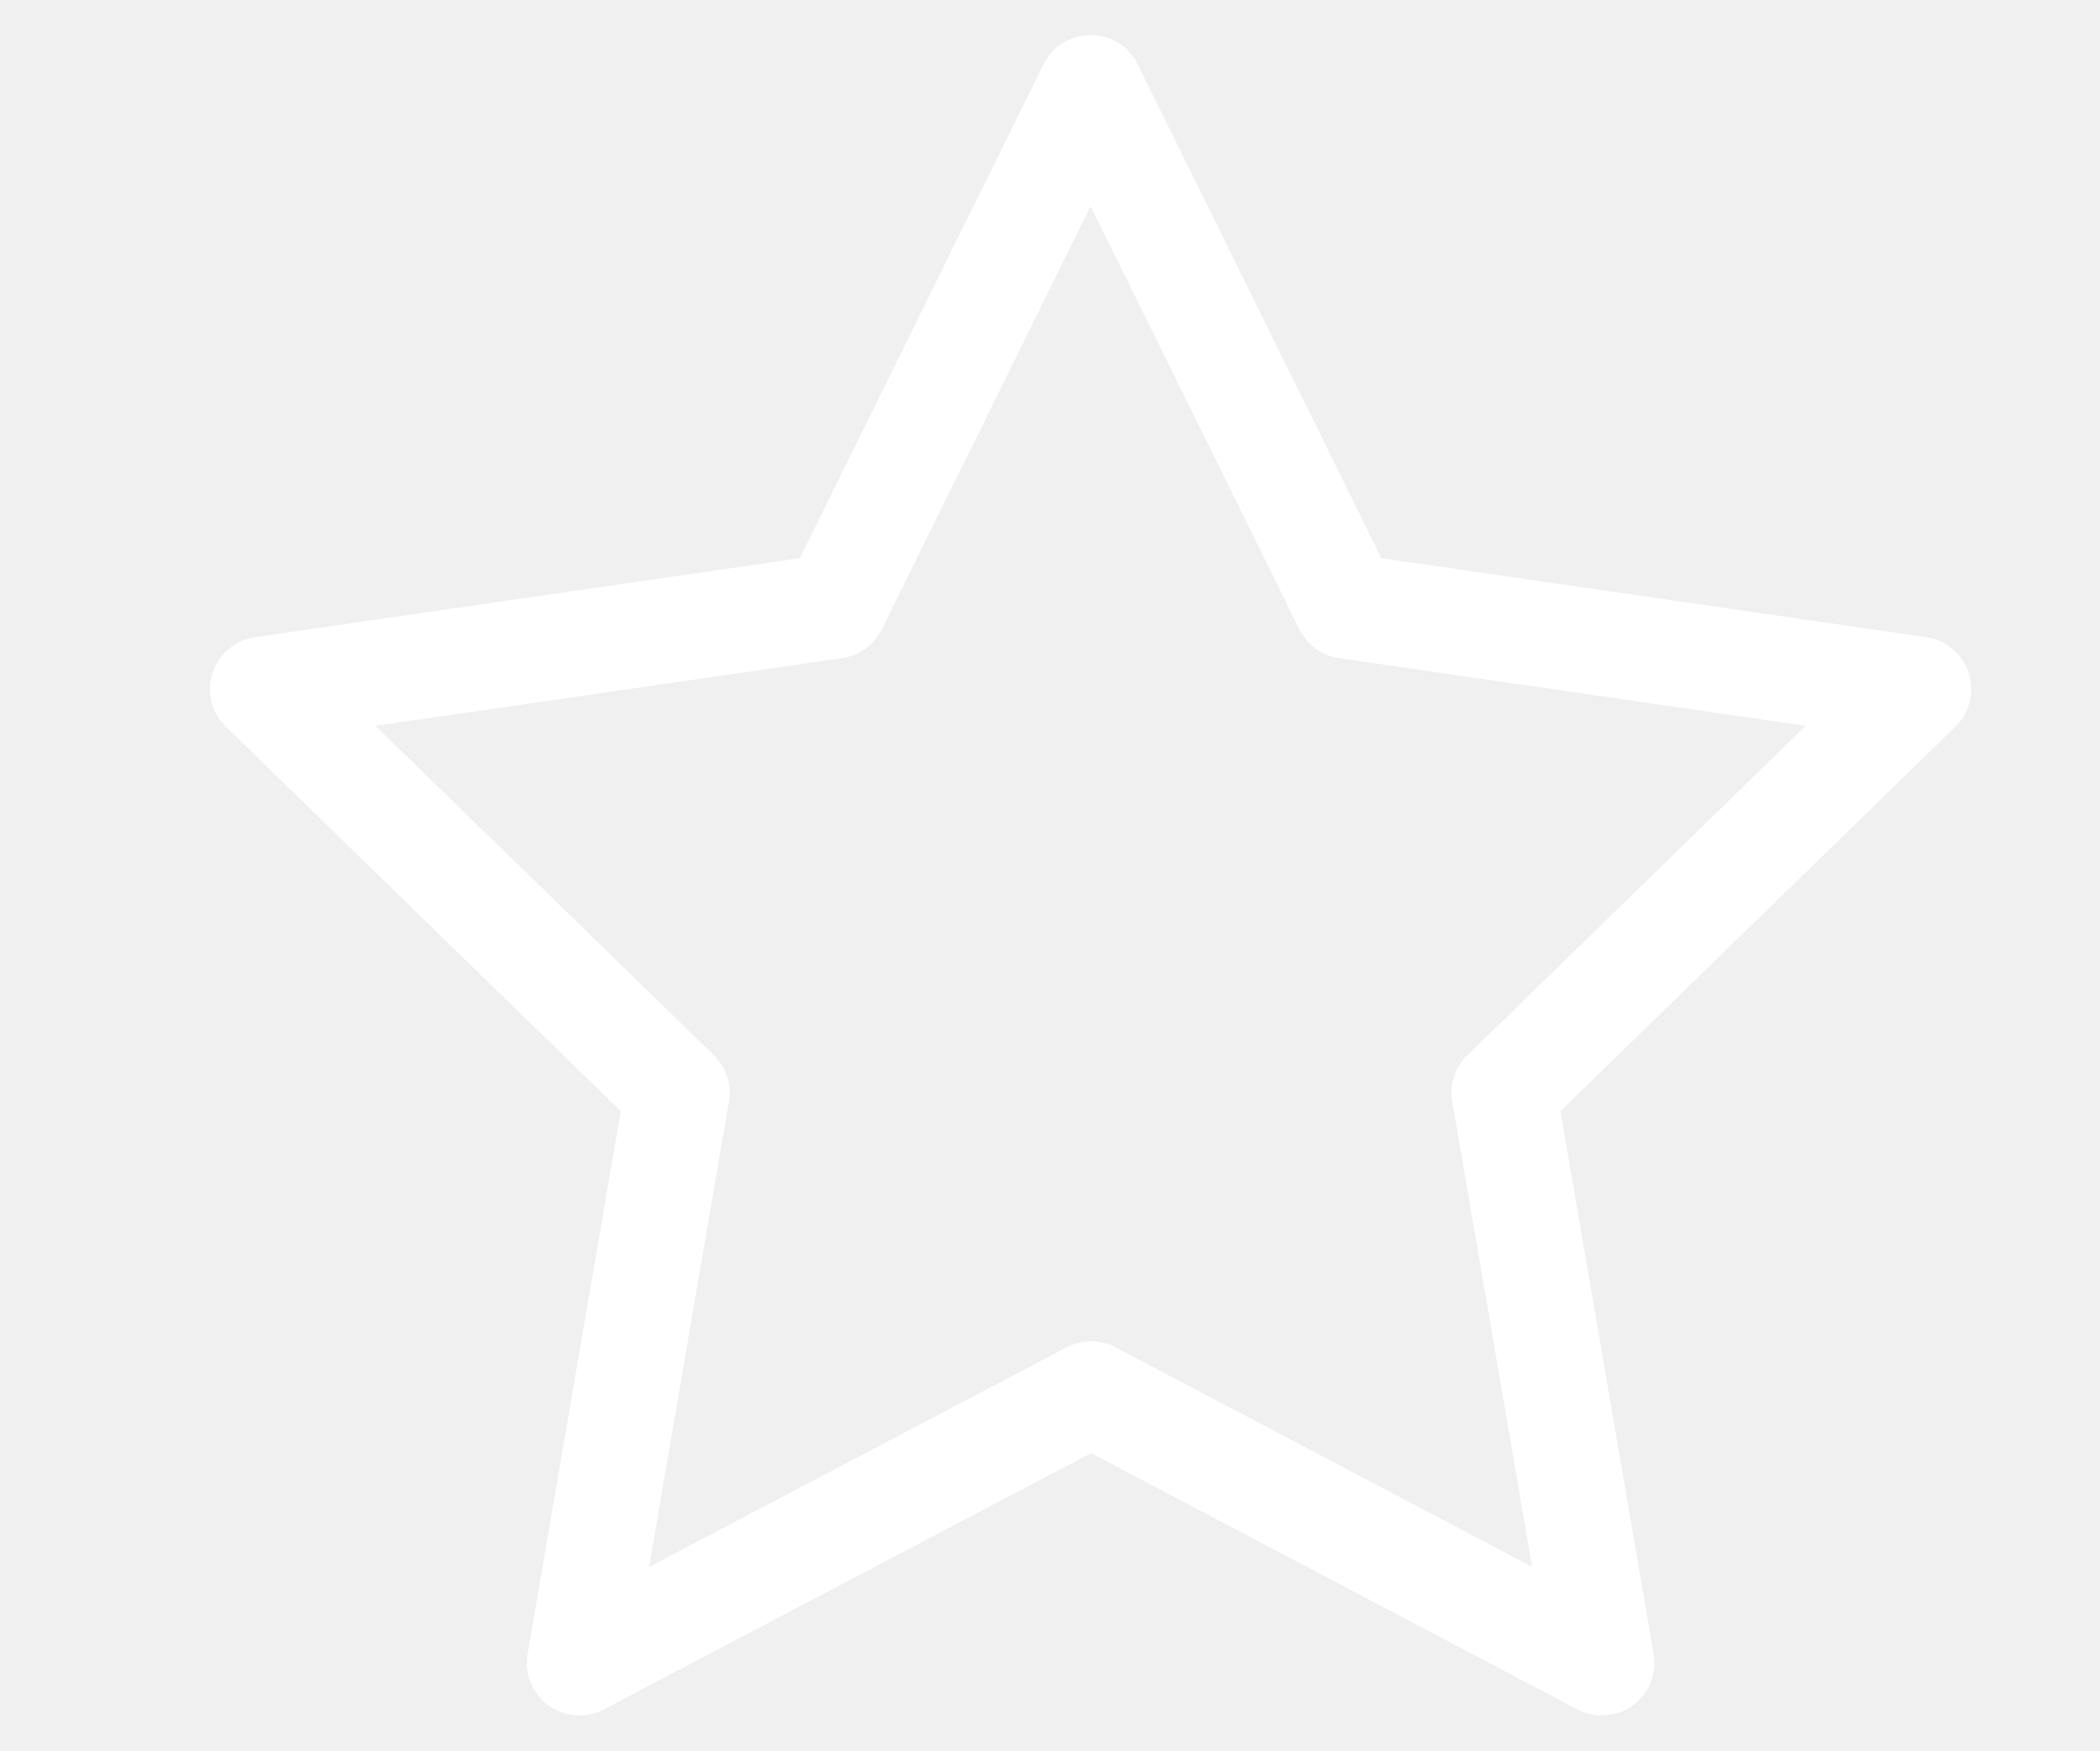
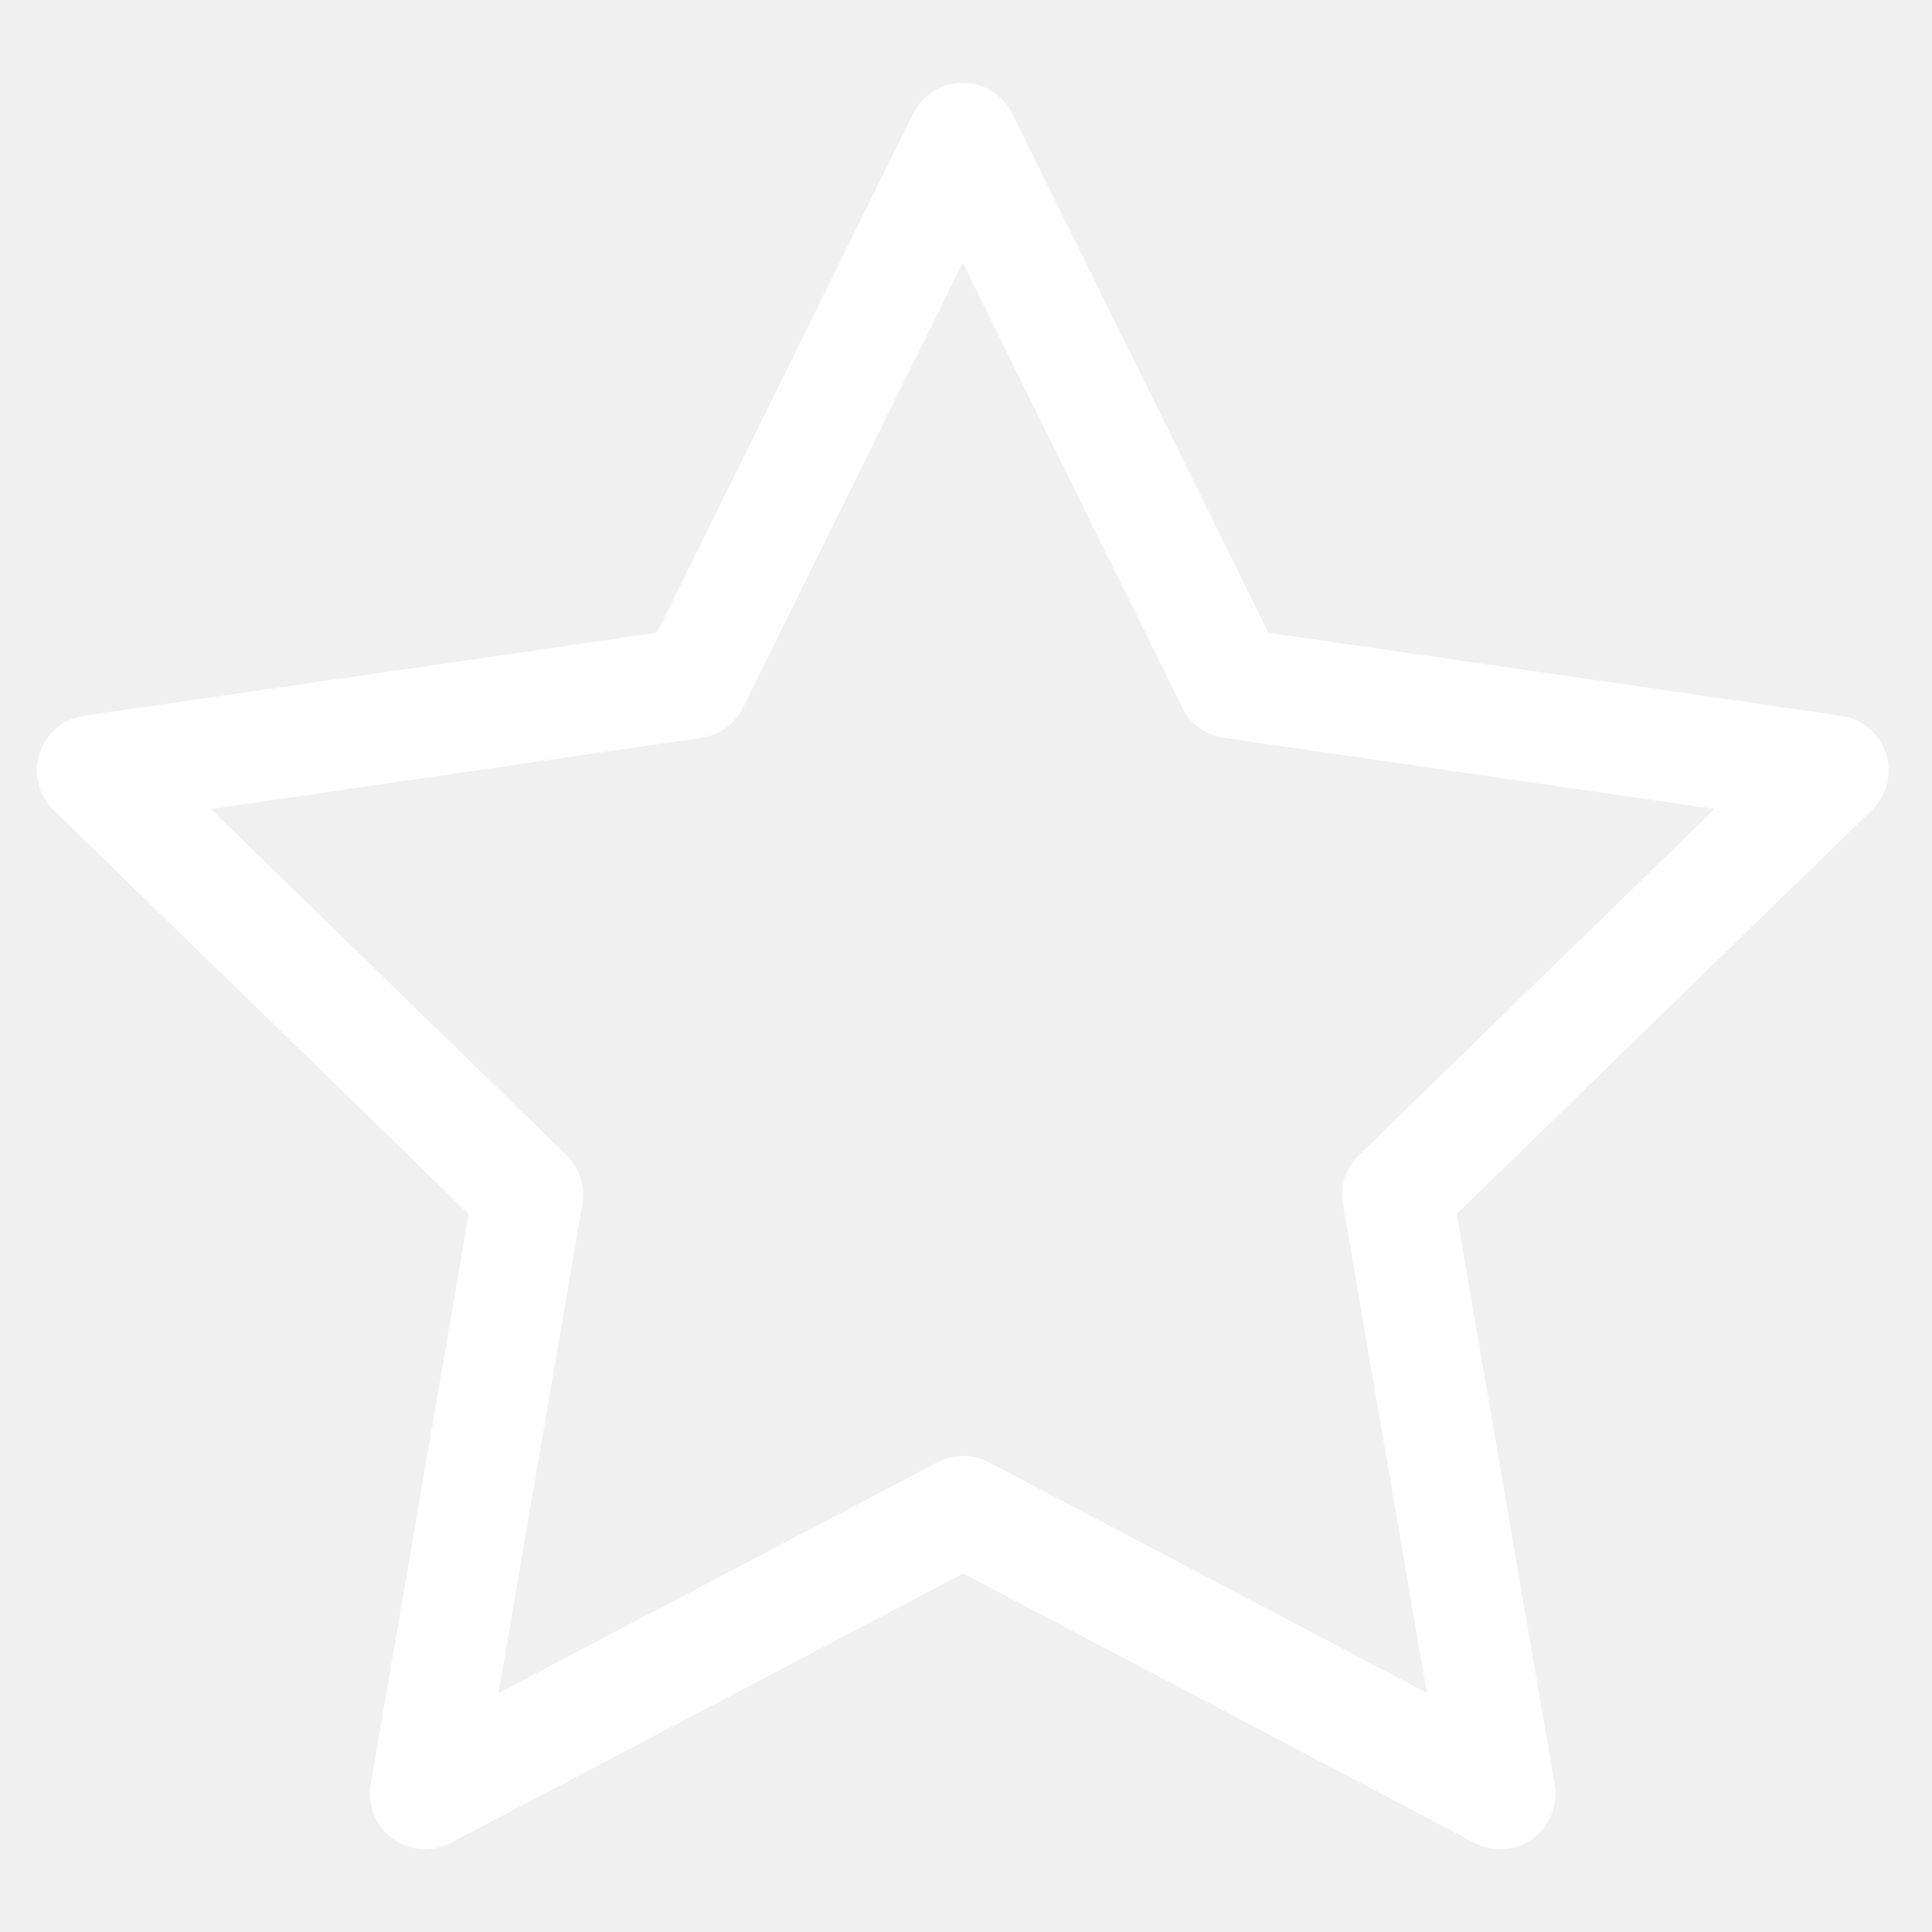
- <svg xmlns="http://www.w3.org/2000/svg" width="24" height="20" viewBox="0 0 24 20" fill="none">
+ <svg xmlns="http://www.w3.org/2000/svg" width="20" height="20" viewBox="2 0 21 20" fill="none">
  <path d="M12.47 15.925L6.621 19L7.739 12.486L3 7.874L9.539 6.926L12.464 1L15.389 6.926L21.928 7.874L17.189 12.486L18.307 19L12.47 15.925Z" stroke="white" stroke-width="1.2" stroke-linecap="round" stroke-linejoin="round" />
</svg>
